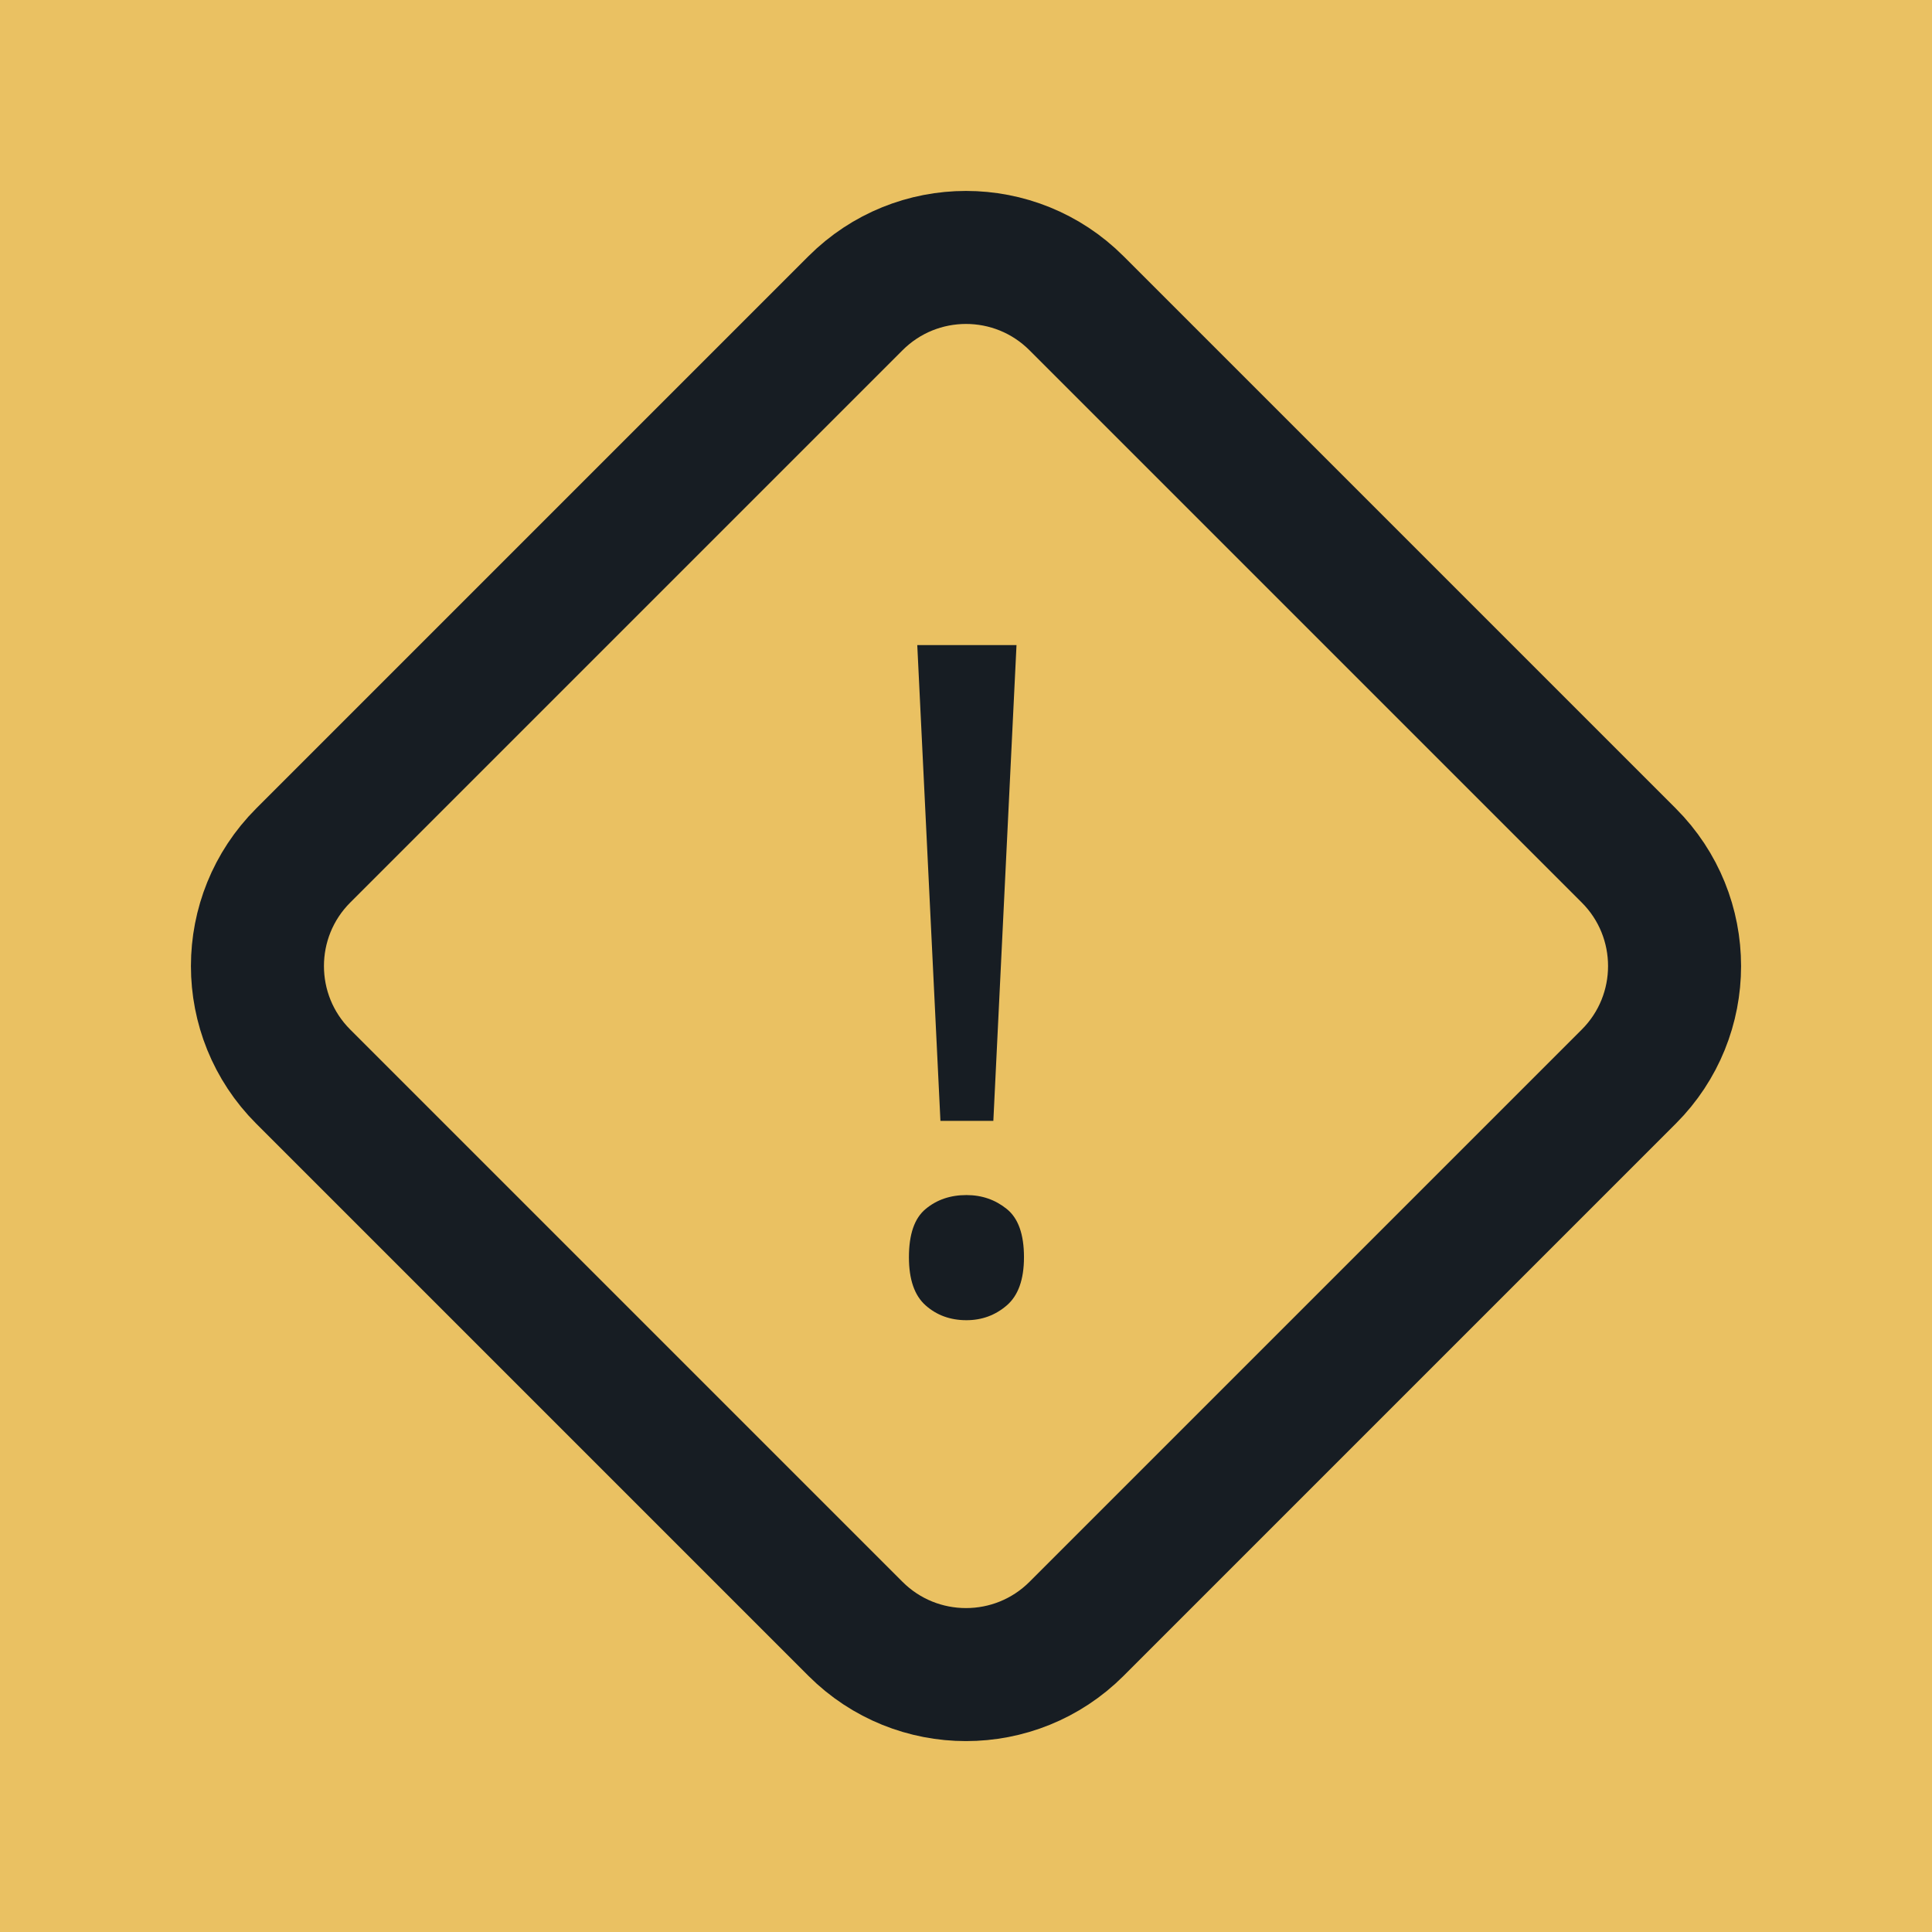
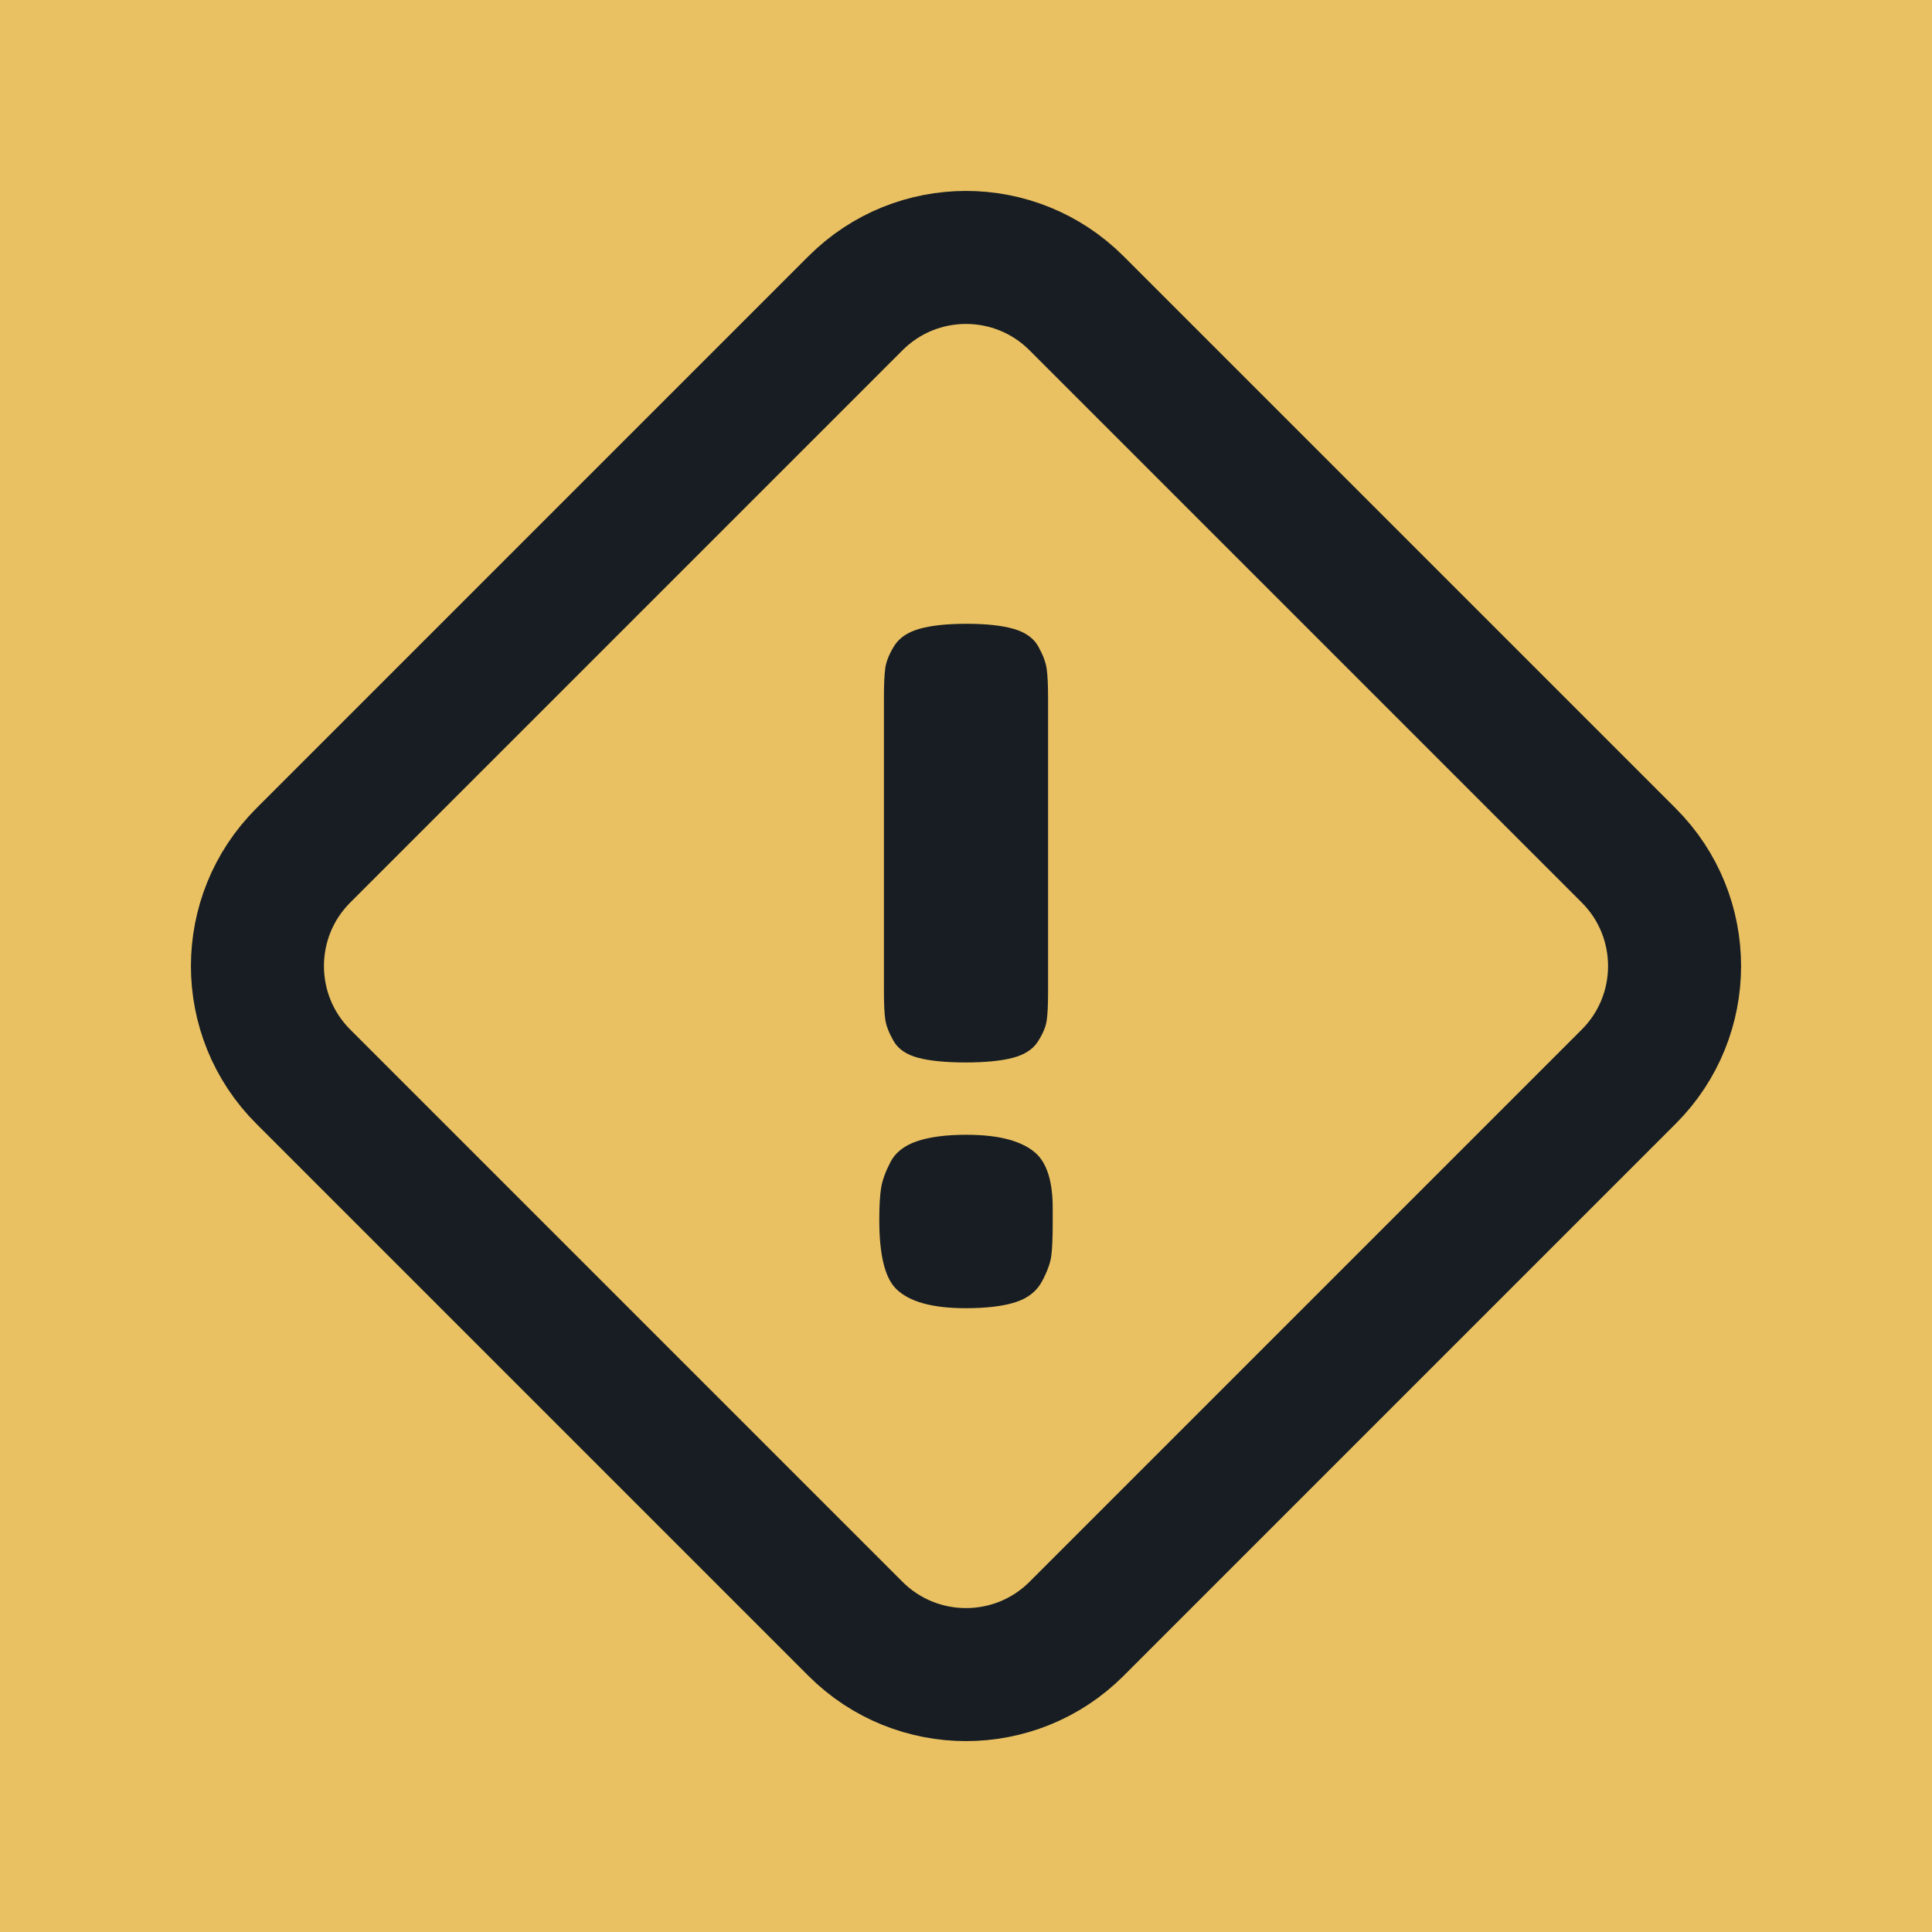
<svg xmlns="http://www.w3.org/2000/svg" width="100%" height="100%" viewBox="0 0 200 200" version="1.1" xml:space="preserve" style="fill-rule:evenodd;clip-rule:evenodd;stroke-miterlimit:10;">
-   <rect x="0" y="0" width="200" height="200" style="fill:rgb(234,193,98);" />
-   <g transform="matrix(0.824926,0,0,0.824926,12.3244,54.9668)">
-     <g transform="matrix(116.374,0,0,116.374,121.819,97.4162)">
+   <g transform="matrix(1,0,0,1,0,-2280)">
+     <g transform="matrix(1,0,0,1,3,0)">
+       <g id="flashfest-full" transform="matrix(1,0,0,1,-3,2280)">
+         <rect x="0" y="0" width="200" height="200" style="fill:none;" />
+         <clipPath id="_clip1">
+           <rect x="0" y="0" width="200" height="200" />
+         </clipPath>
+         <g clip-path="url(#_clip1)">
+           <rect x="0" y="0" width="200" height="200" style="fill:rgb(234,193,98);" />
+           <g transform="matrix(0.824926,0,0,0.824926,87.184,135.328)">
+             <path d="M24.439,-19.202C25.757,-17.883 26.417,-15.633 26.417,-12.452L26.417,-10.59C26.417,-8.728 26.359,-7.351 26.242,-6.459C26.126,-5.567 25.738,-4.5 25.079,-3.258C24.419,-2.017 23.314,-1.144 21.762,-0.64C20.21,-0.136 18.116,0.116 15.478,0.116C11.288,0.116 8.379,-0.698 6.75,-2.327C5.353,-3.724 4.655,-6.595 4.655,-10.939C4.655,-12.724 4.733,-14.081 4.888,-15.012C5.043,-15.943 5.431,-17.01 6.051,-18.213C6.672,-19.415 7.778,-20.288 9.368,-20.831C10.959,-21.374 13.034,-21.646 15.594,-21.646C19.784,-21.646 22.732,-20.831 24.439,-19.202ZM21.413,-31.305C19.939,-30.917 17.96,-30.723 15.478,-30.723C12.995,-30.723 11.017,-30.917 9.543,-31.305C8.069,-31.693 7.041,-32.391 6.459,-33.399C5.877,-34.408 5.528,-35.3 5.411,-36.076C5.295,-36.852 5.237,-38.054 5.237,-39.684L5.237,-76.574C5.237,-78.203 5.295,-79.425 5.411,-80.24C5.528,-81.054 5.896,-81.966 6.517,-82.975C7.138,-83.983 8.185,-84.701 9.659,-85.128C11.133,-85.554 13.111,-85.768 15.594,-85.768C18.077,-85.768 20.055,-85.554 21.529,-85.128C23.003,-84.701 24.031,-83.964 24.613,-82.916C25.195,-81.869 25.544,-80.938 25.66,-80.123C25.777,-79.309 25.835,-78.087 25.835,-76.458L25.835,-39.567C25.835,-37.938 25.777,-36.735 25.66,-35.96C25.544,-35.184 25.176,-34.311 24.555,-33.341C23.934,-32.371 22.887,-31.693 21.413,-31.305Z" style="fill:rgb(23,29,35);fill-rule:nonzero;" />
+           </g>
+           <path d="M168.61,111.45L111.44,168.62C105.12,174.93 94.88,174.93 88.56,168.62L31.39,111.45C25.07,105.13 25.07,94.88 31.39,88.56L88.56,31.39C94.88,25.07 105.12,25.07 111.44,31.39L168.61,88.56C174.93,94.88 174.93,105.13 168.61,111.45Z" style="fill:none;fill-rule:nonzero;stroke:rgb(23,29,35);stroke-width:13.77px;" />
        </g>
-     <text x="90.747px" y="97.416px" style="font-family:'FredokaOne-Regular', 'Fredoka One';font-size:116.374px;fill:rgb(23,29,35);">!</text>
+       </g>
+     </g>
  </g>
-   <path d="M168.61,111.45L111.44,168.62C105.12,174.93 94.88,174.93 88.56,168.62L31.39,111.45C25.07,105.13 25.07,94.88 31.39,88.56L88.56,31.39C94.88,25.07 105.12,25.07 111.44,31.39L168.61,88.56C174.93,94.88 174.93,105.13 168.61,111.45Z" style="fill:none;fill-rule:nonzero;stroke:rgb(23,29,35);stroke-width:13.77px;" />
</svg>
